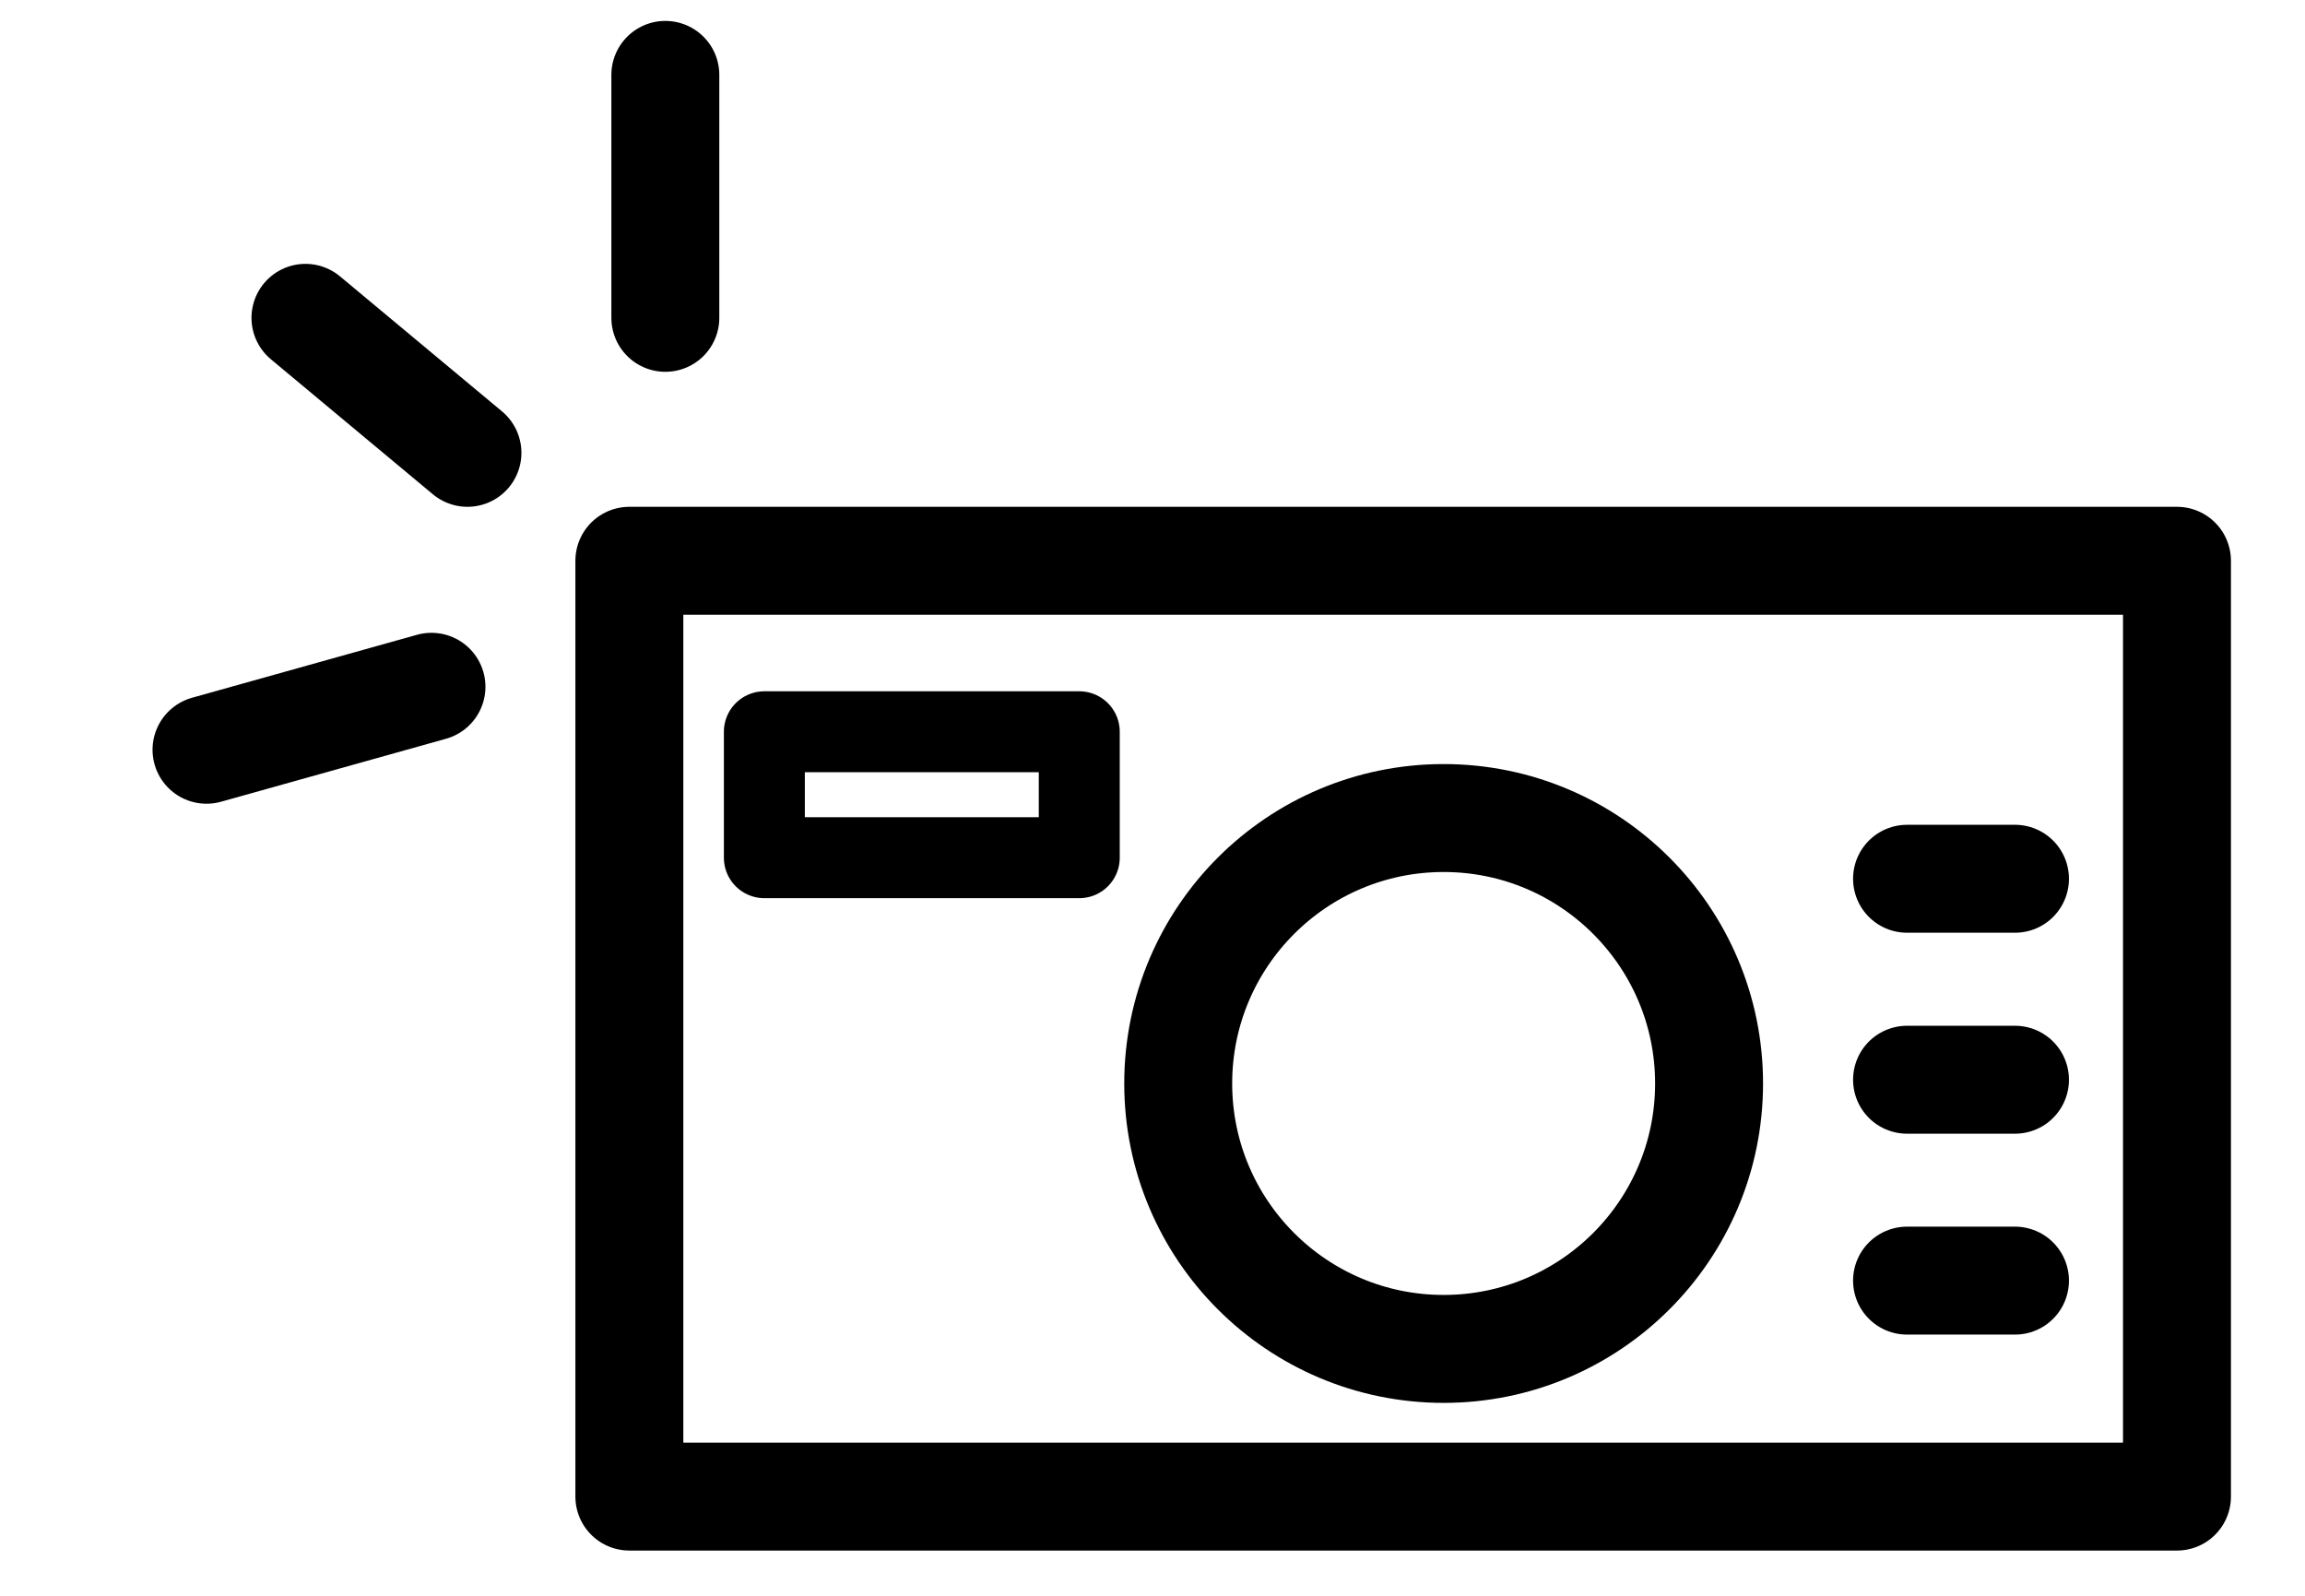
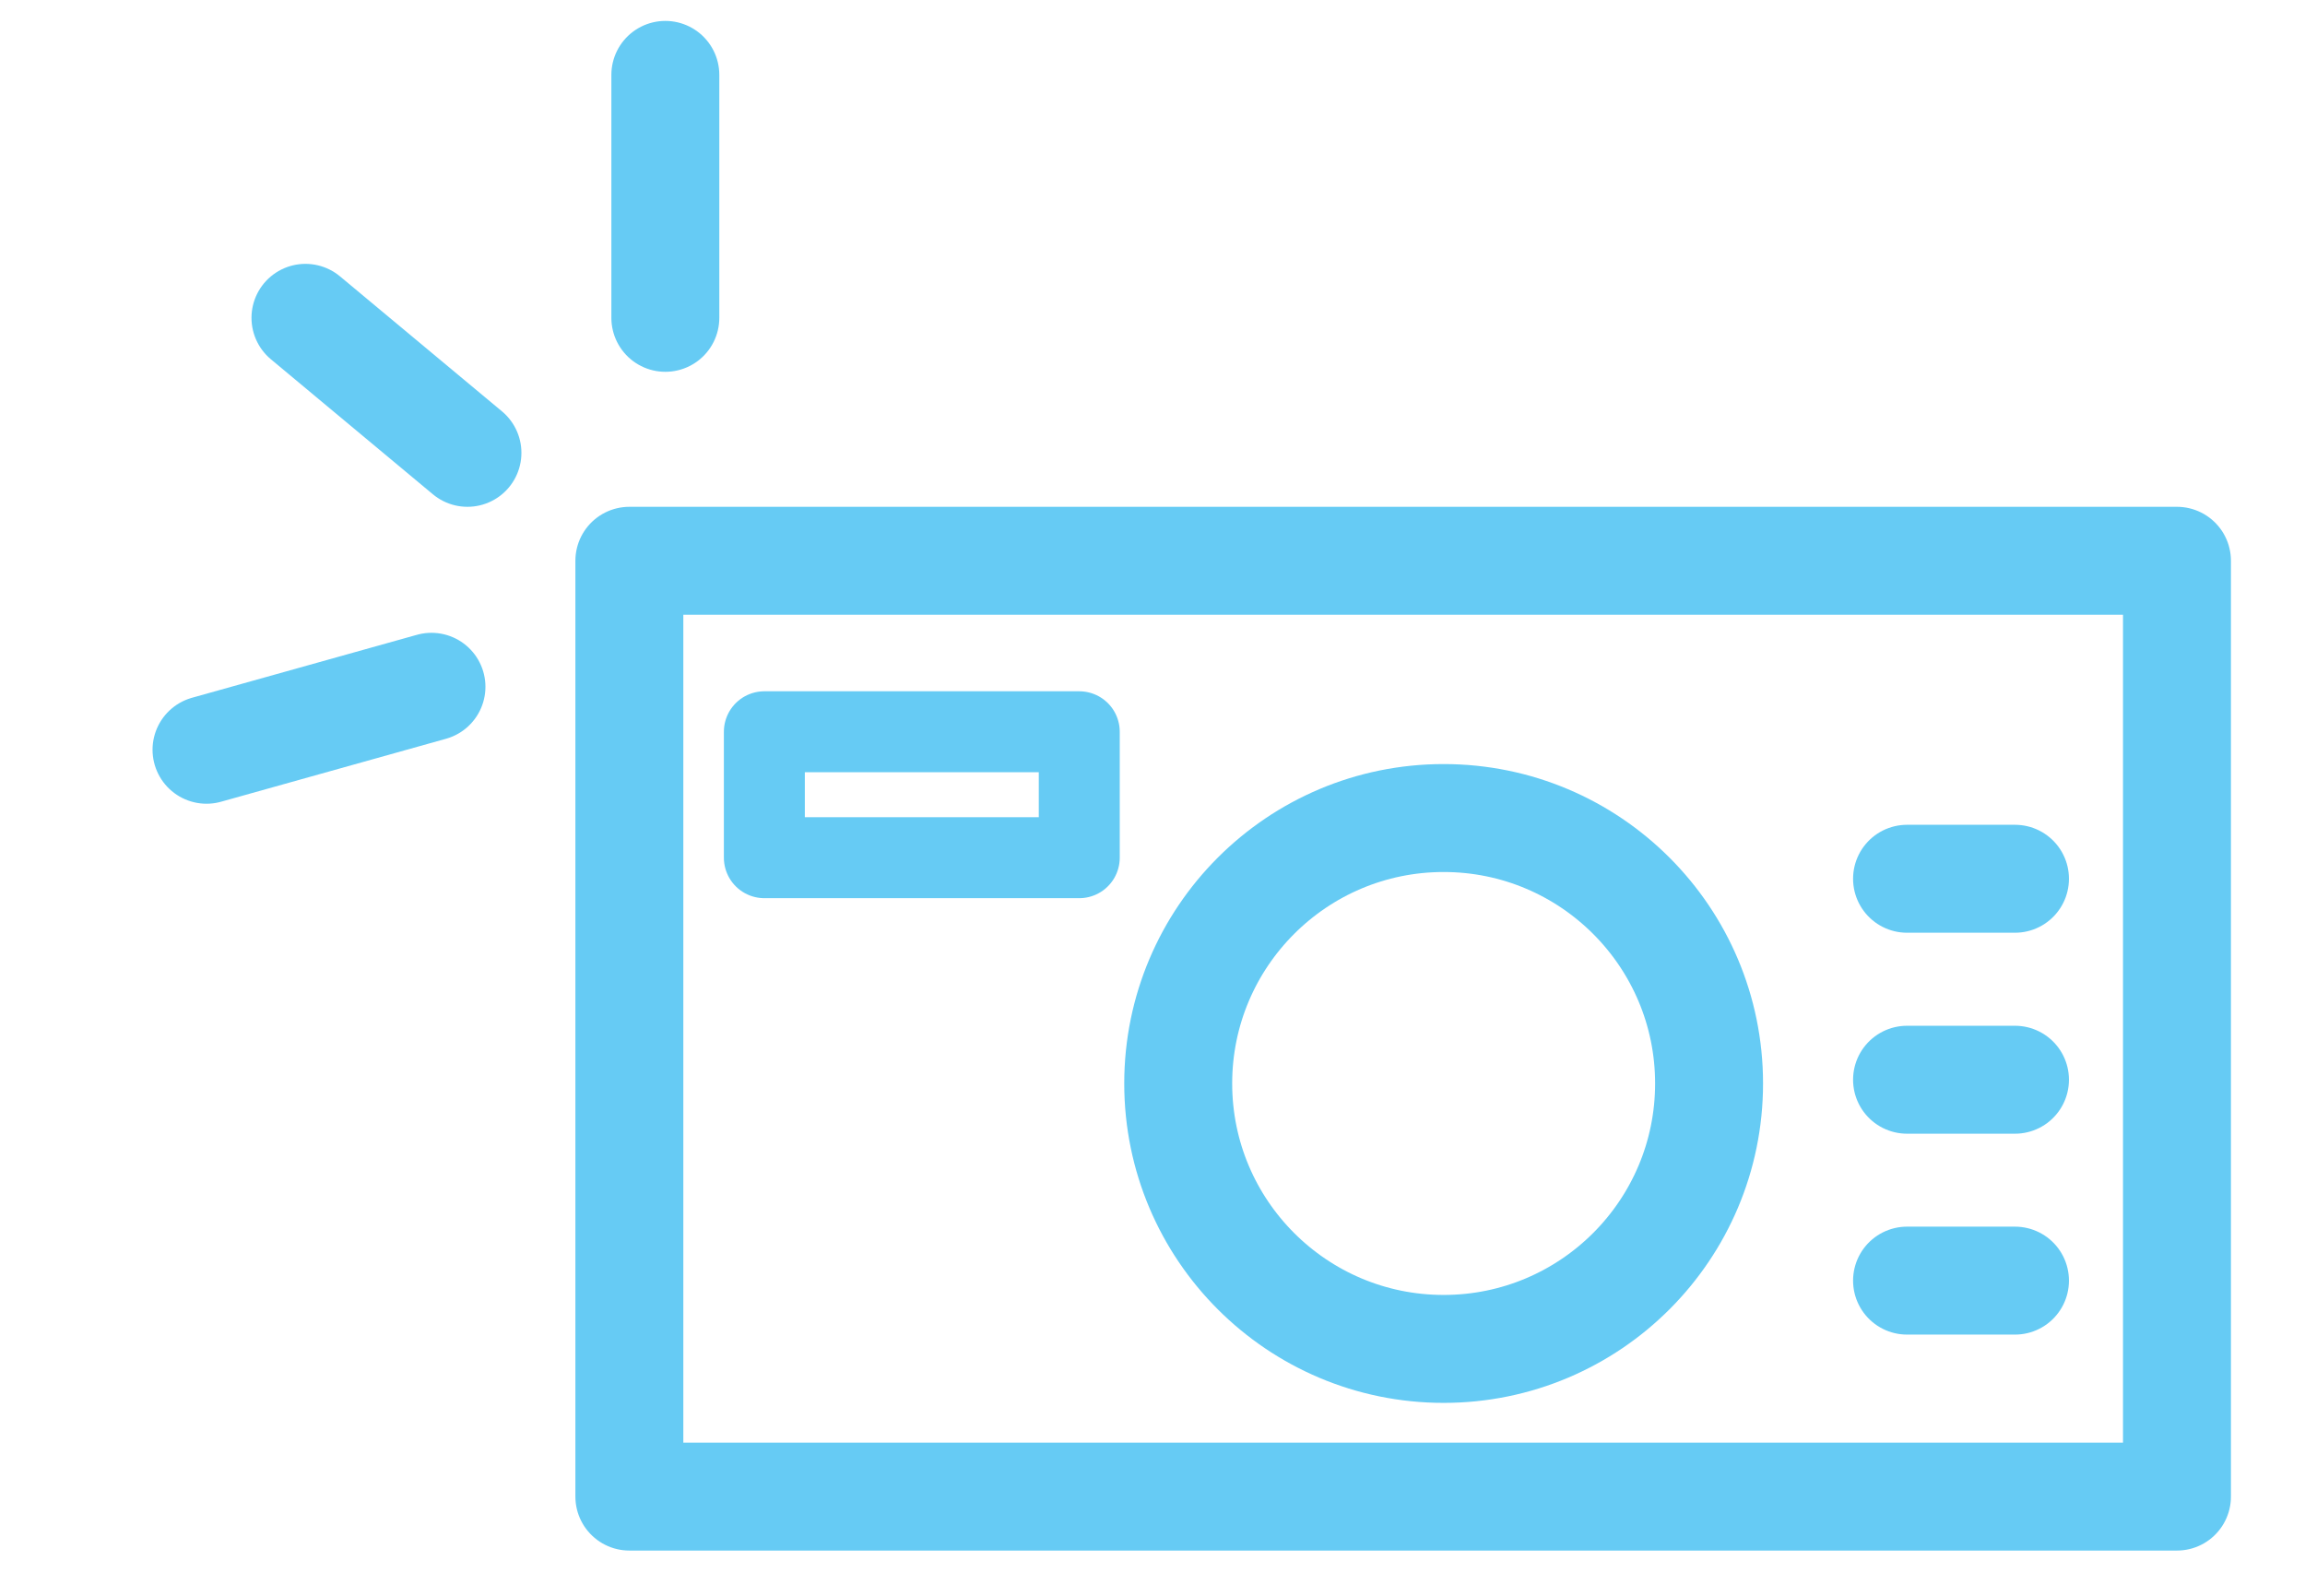
- <svg xmlns="http://www.w3.org/2000/svg" version="1.1" x="0px" y="0px" width="30.75px" height="21.289px" viewBox="0 0 30.75 21.289" enable-background="new 0 0 30.75 21.289" xml:space="preserve">
-   <g id="Layer_1" display="none">
+ <svg xmlns="http://www.w3.org/2000/svg" version="1.1" id="Layer_1" x="0px" y="0px" width="30.75px" height="21.289px" viewBox="0 0 30.75 21.289" enable-background="new 0 0 30.75 21.289" xml:space="preserve">
+   <g id="Layer_1_1_" display="none">
</g>
  <g id="Layer_2">
    <g>
-       <rect x="8.396" y="7.481" fill="none" stroke="#000000" stroke-width="1.44" stroke-linecap="round" stroke-linejoin="round" stroke-miterlimit="10" width="20.646" height="12.484" />
-       <rect x="10.197" y="9.762" fill="none" stroke="#000000" stroke-width="1.08" stroke-linecap="round" stroke-linejoin="round" stroke-miterlimit="10" width="4.201" height="1.68" />
-       <circle fill="none" stroke="#000000" stroke-width="1.44" stroke-linecap="round" stroke-linejoin="round" stroke-miterlimit="10" cx="19.259" cy="14.454" r="3.541" />
-       <line fill="none" stroke="#000000" stroke-width="1.44" stroke-linecap="round" stroke-linejoin="round" stroke-miterlimit="10" x1="25.441" y1="11.723" x2="26.881" y2="11.723" />
-       <line fill="none" stroke="#000000" stroke-width="1.44" stroke-linecap="round" stroke-linejoin="round" stroke-miterlimit="10" x1="25.441" y1="14.404" x2="26.881" y2="14.404" />
-       <line fill="none" stroke="#000000" stroke-width="1.44" stroke-linecap="round" stroke-linejoin="round" stroke-miterlimit="10" x1="25.441" y1="17.084" x2="26.881" y2="17.084" />
-       <line fill="none" stroke="#000000" stroke-width="1.44" stroke-linecap="round" stroke-linejoin="round" stroke-miterlimit="10" x1="6.236" y1="6.041" x2="4.075" y2="4.24" />
-       <line fill="none" stroke="#000000" stroke-width="1.44" stroke-linecap="round" stroke-linejoin="round" stroke-miterlimit="10" x1="5.756" y1="9.162" x2="2.755" y2="10.002" />
-       <line fill="none" stroke="#000000" stroke-width="1.44" stroke-linecap="round" stroke-linejoin="round" stroke-miterlimit="10" x1="8.876" y1="4.24" x2="8.876" y2="0.999" />
+       <rect x="8.396" y="7.481" fill="none" stroke="#66CBF4" stroke-width="1.44" stroke-linecap="round" stroke-linejoin="round" stroke-miterlimit="10" width="20.646" height="12.484" />
+       <rect x="10.197" y="9.762" fill="none" stroke="#66CBF4" stroke-width="1.08" stroke-linecap="round" stroke-linejoin="round" stroke-miterlimit="10" width="4.201" height="1.68" />
+       <circle fill="none" stroke="#66CBF4" stroke-width="1.44" stroke-linecap="round" stroke-linejoin="round" stroke-miterlimit="10" cx="19.259" cy="14.454" r="3.541" />
+       <line fill="none" stroke="#66CBF4" stroke-width="1.44" stroke-linecap="round" stroke-linejoin="round" stroke-miterlimit="10" x1="25.441" y1="11.723" x2="26.881" y2="11.723" />
+       <line fill="none" stroke="#66CBF4" stroke-width="1.44" stroke-linecap="round" stroke-linejoin="round" stroke-miterlimit="10" x1="25.441" y1="14.404" x2="26.881" y2="14.404" />
+       <line fill="none" stroke="#66CBF4" stroke-width="1.44" stroke-linecap="round" stroke-linejoin="round" stroke-miterlimit="10" x1="25.441" y1="17.084" x2="26.881" y2="17.084" />
+       <line fill="none" stroke="#66CBF4" stroke-width="1.44" stroke-linecap="round" stroke-linejoin="round" stroke-miterlimit="10" x1="6.236" y1="6.041" x2="4.075" y2="4.24" />
+       <line fill="none" stroke="#66CBF4" stroke-width="1.44" stroke-linecap="round" stroke-linejoin="round" stroke-miterlimit="10" x1="5.756" y1="9.162" x2="2.755" y2="10.002" />
+       <line fill="none" stroke="#66CBF4" stroke-width="1.44" stroke-linecap="round" stroke-linejoin="round" stroke-miterlimit="10" x1="8.876" y1="4.24" x2="8.876" y2="0.999" />
    </g>
  </g>
</svg>
